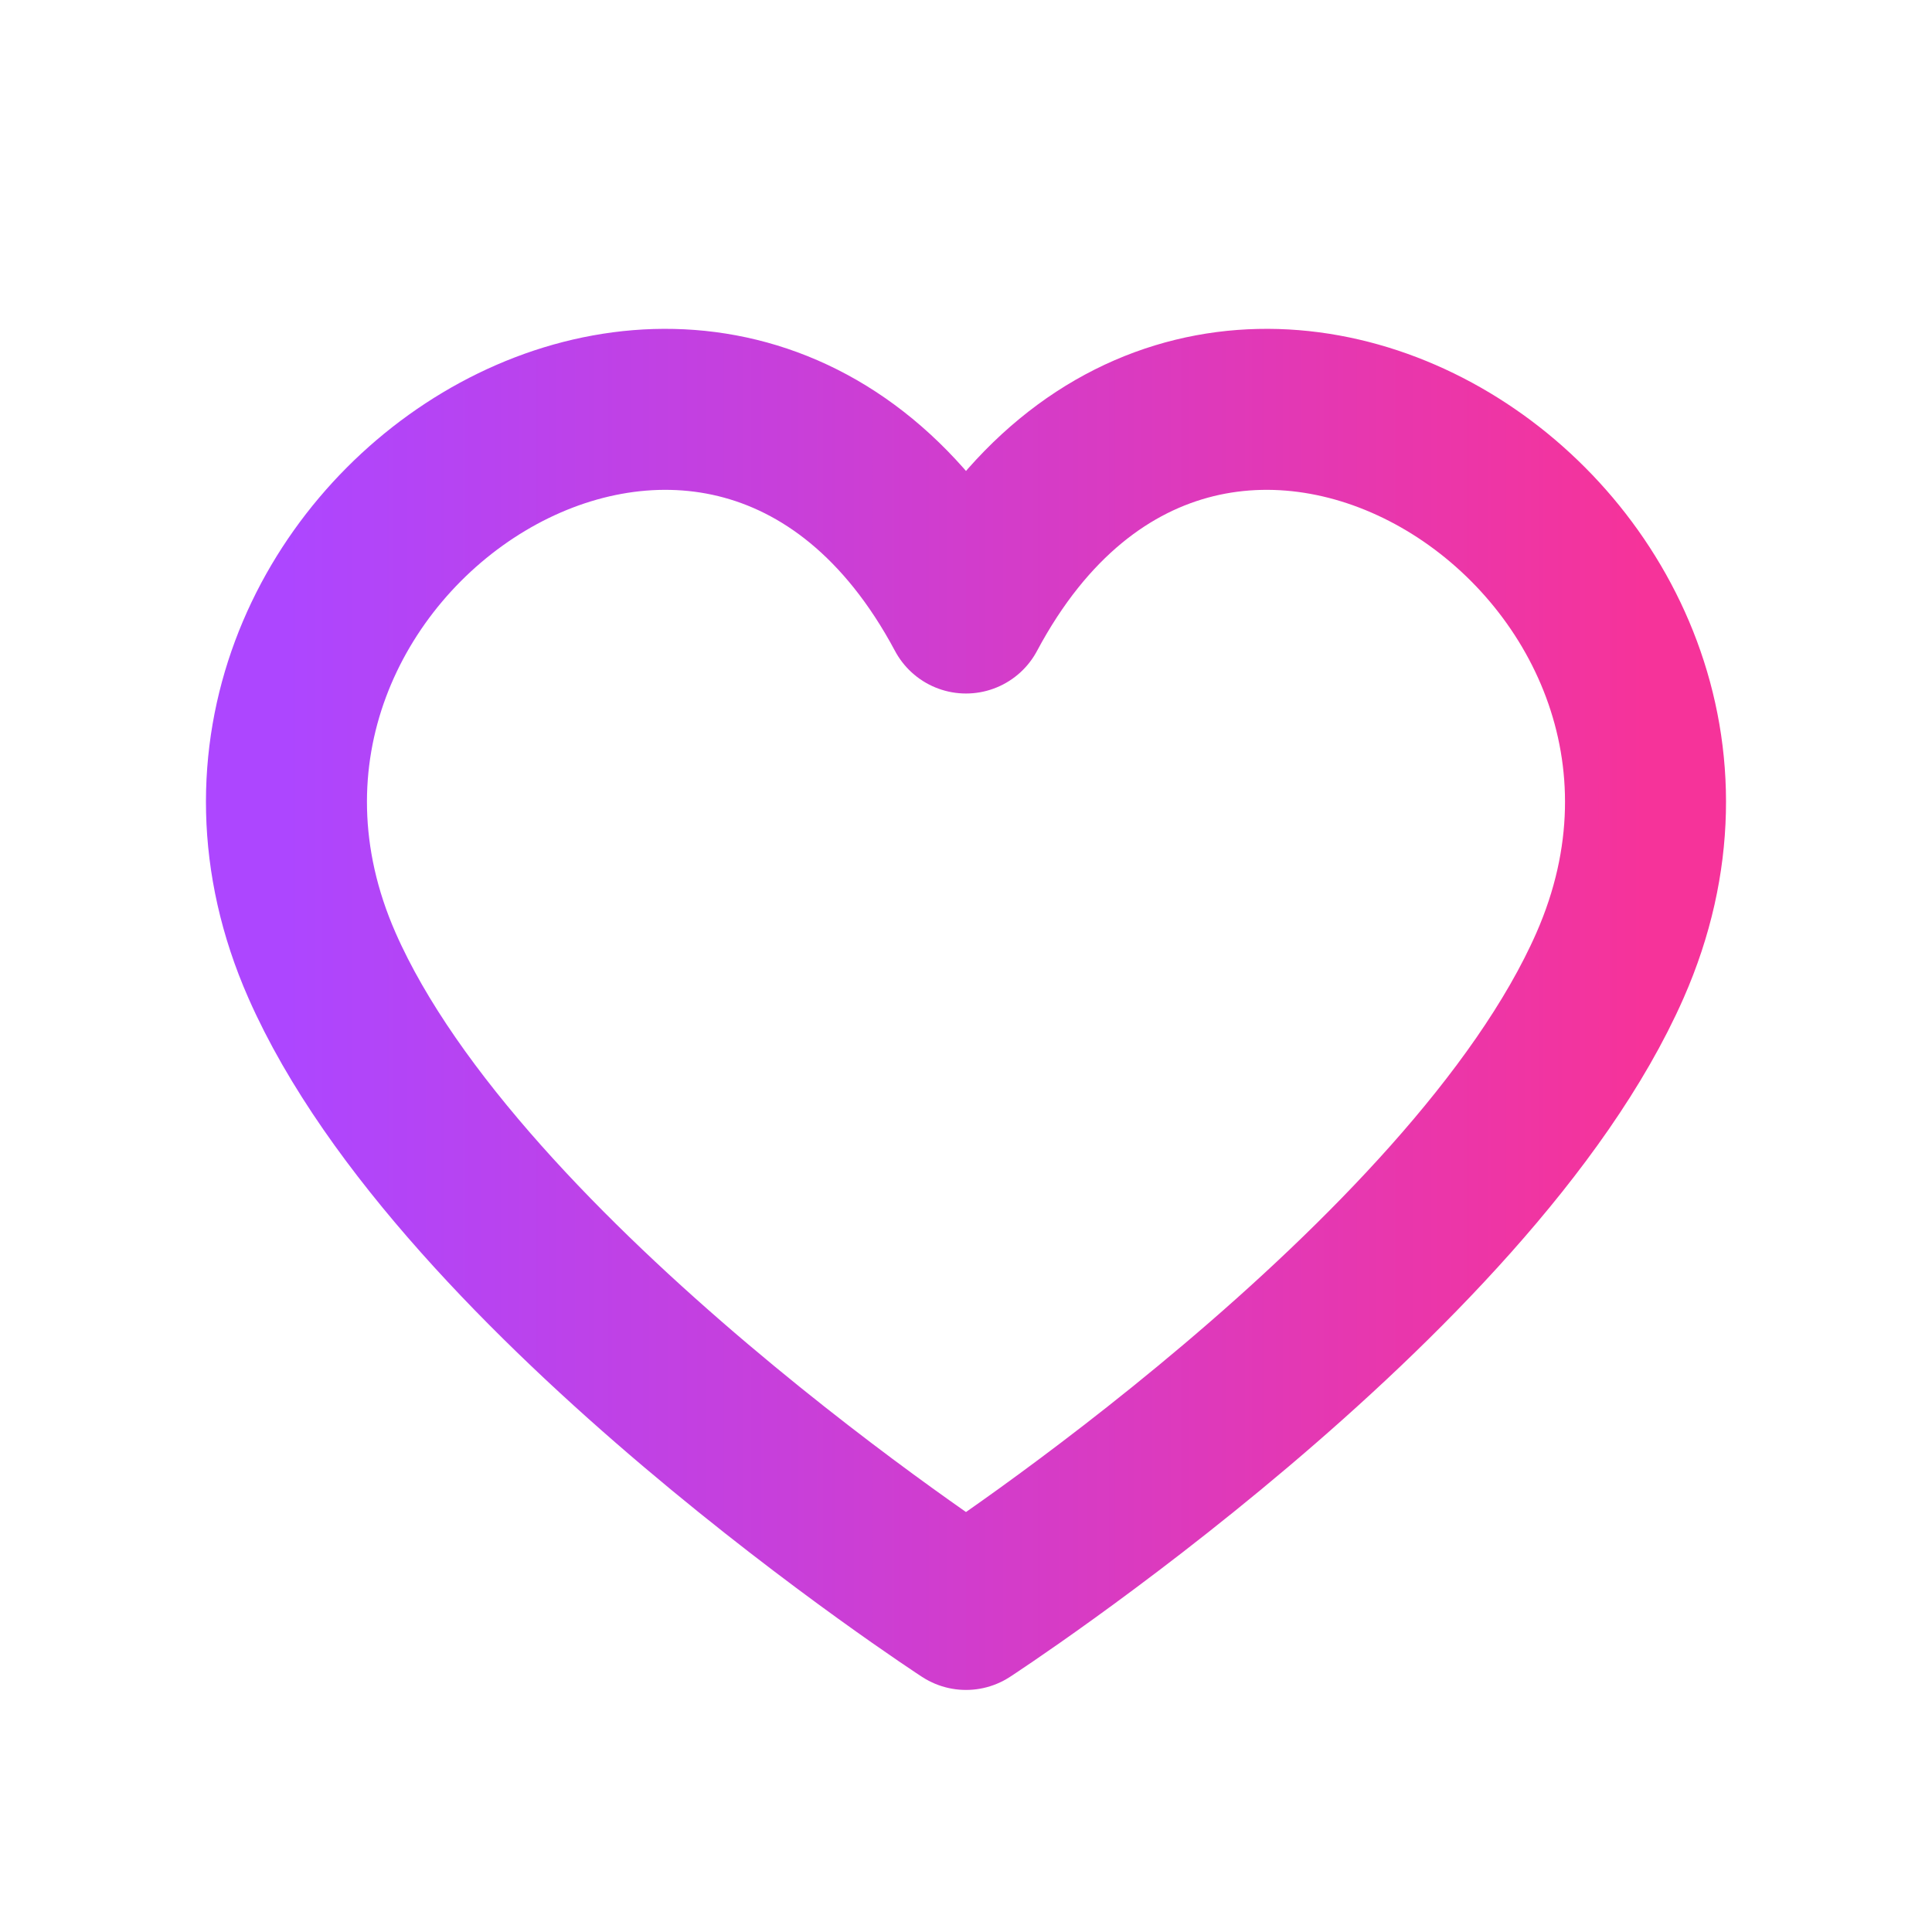
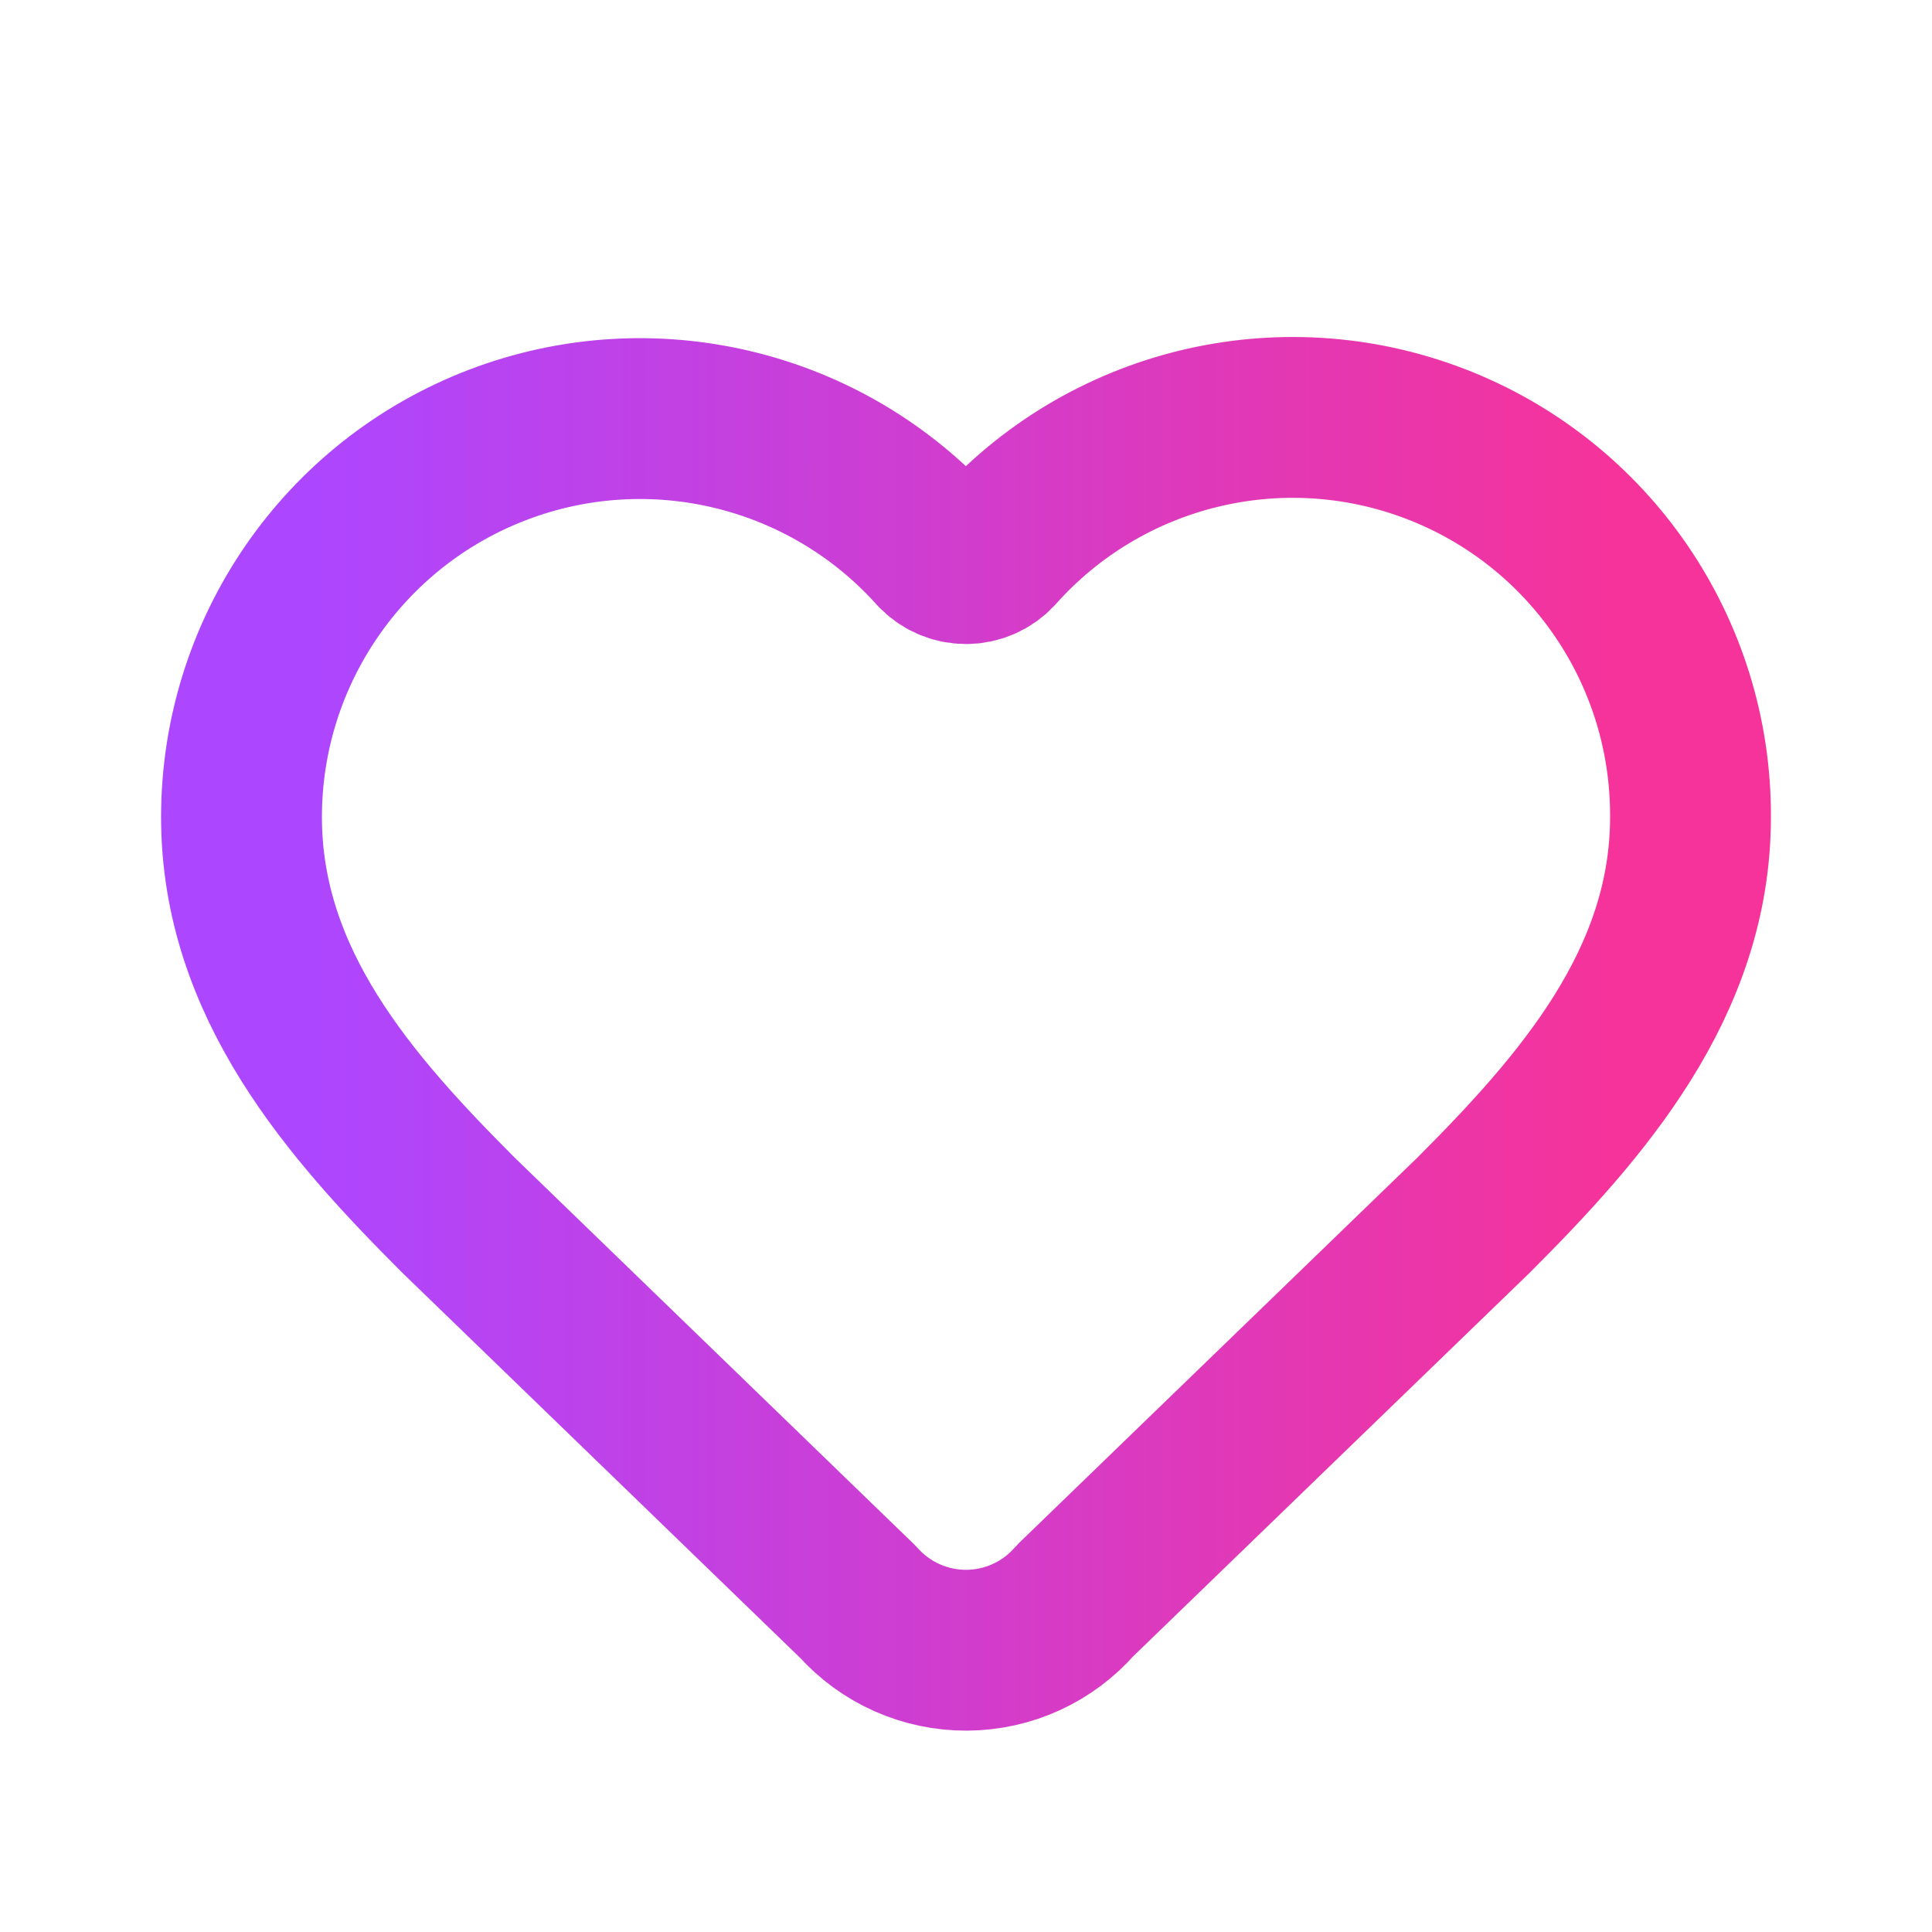
<svg xmlns="http://www.w3.org/2000/svg" width="24" height="24" viewBox="0 0 24 24" fill="none">
-   <path fill-rule="evenodd" clip-rule="evenodd" d="M12 19.993C12 19.993 5.723 15.908 4 11.993C1.698 6.764 9 1.993 12 7.615C15 1.993 22.301 6.764 20 11.993C18.277 15.908 12 19.993 12 19.993Z" stroke="url(#paint0_linear_190_2627)" stroke-width="2" stroke-linecap="round" stroke-linejoin="round" />
  <defs>
-     <linearGradient id="paint0_linear_190_2627" x1="3.558" y1="12.539" x2="20.441" y2="12.539" gradientUnits="userSpaceOnUse">
+     <linearGradient id="g" x1="3" y1="12" x2="21" y2="12" gradientUnits="userSpaceOnUse">
      <stop stop-color="#AD46FF" />
      <stop offset="1" stop-color="#F6339A" />
    </linearGradient>
  </defs>
+   <g transform="translate(12 12.4) scale(0.9) translate(-12 -12)">
+     <path stroke="url(#g)" stroke-linecap="round" stroke-linejoin="round" stroke-width="2.22" d="M2 9.5a5.5 5.5 0 0 1 9.591-3.676a.56.56 0 0 0 .818 0A5.49 5.49 0 0 1 22 9.5c0 2.29-1.5 4-3 5.5l-5.492 5.313a2 2 0 0 1-3 .019L5 15c-1.5-1.5-3-3.2-3-5.5" />
+   </g>
</svg>
